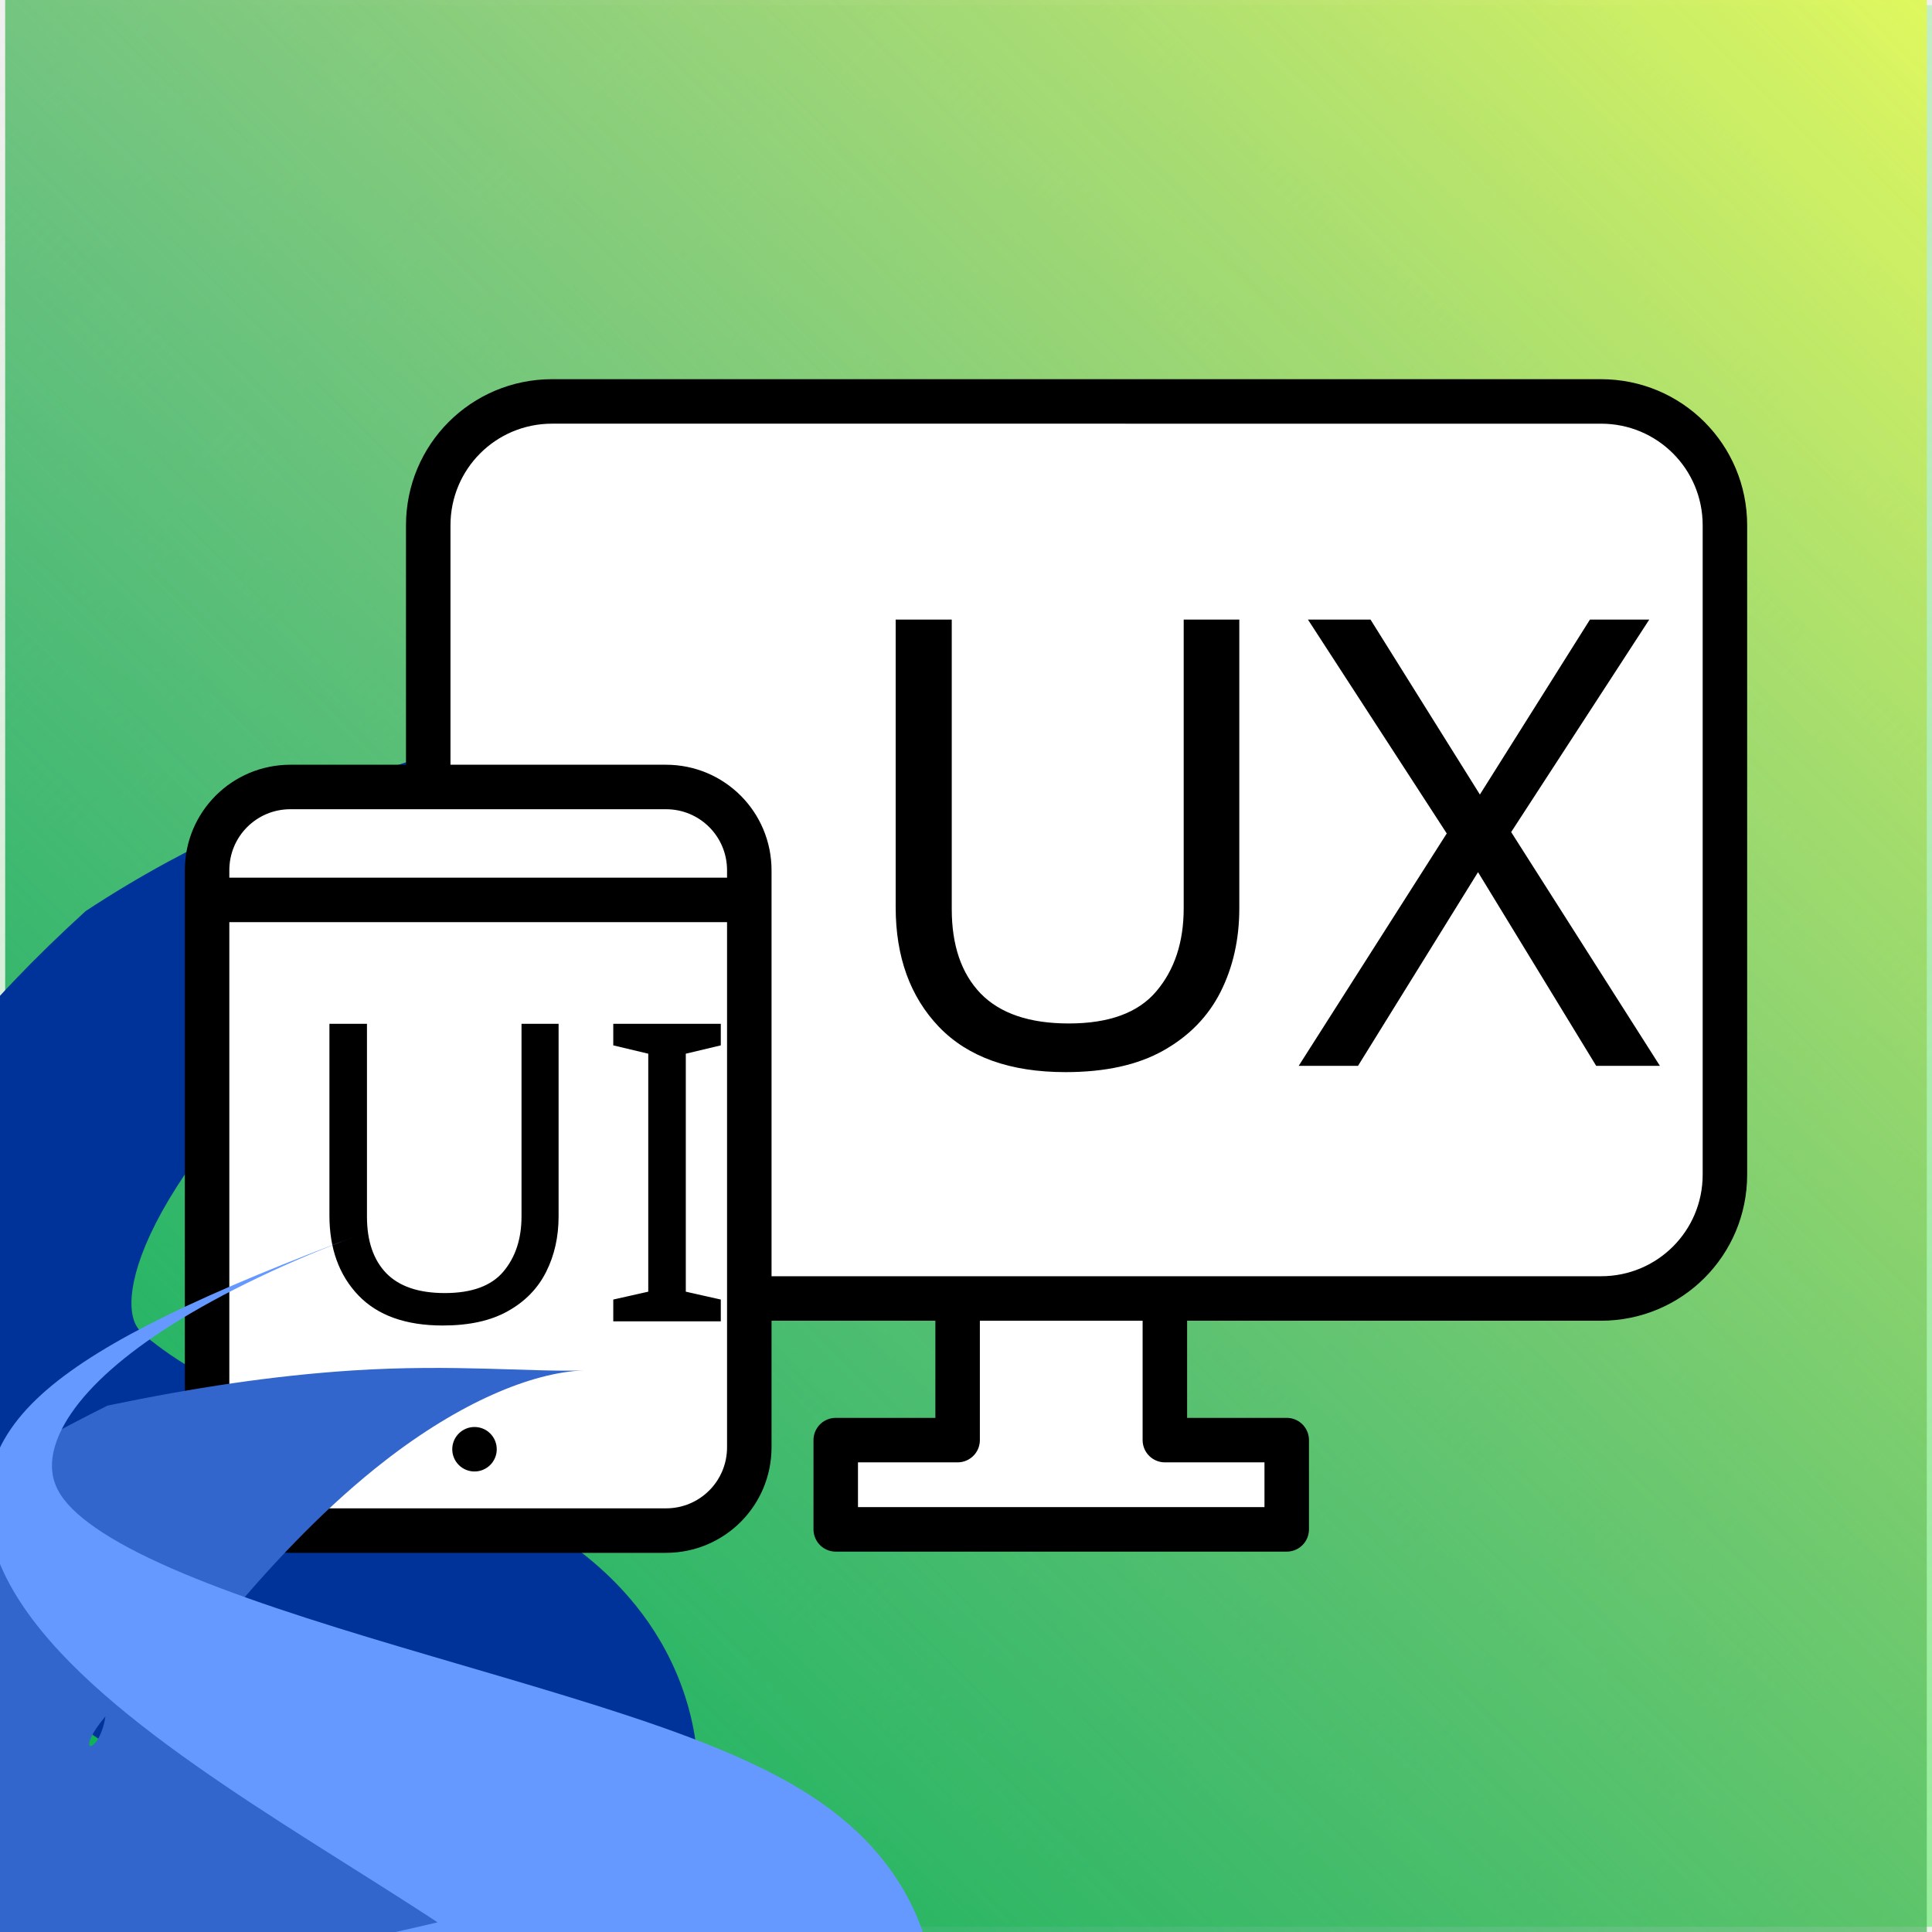
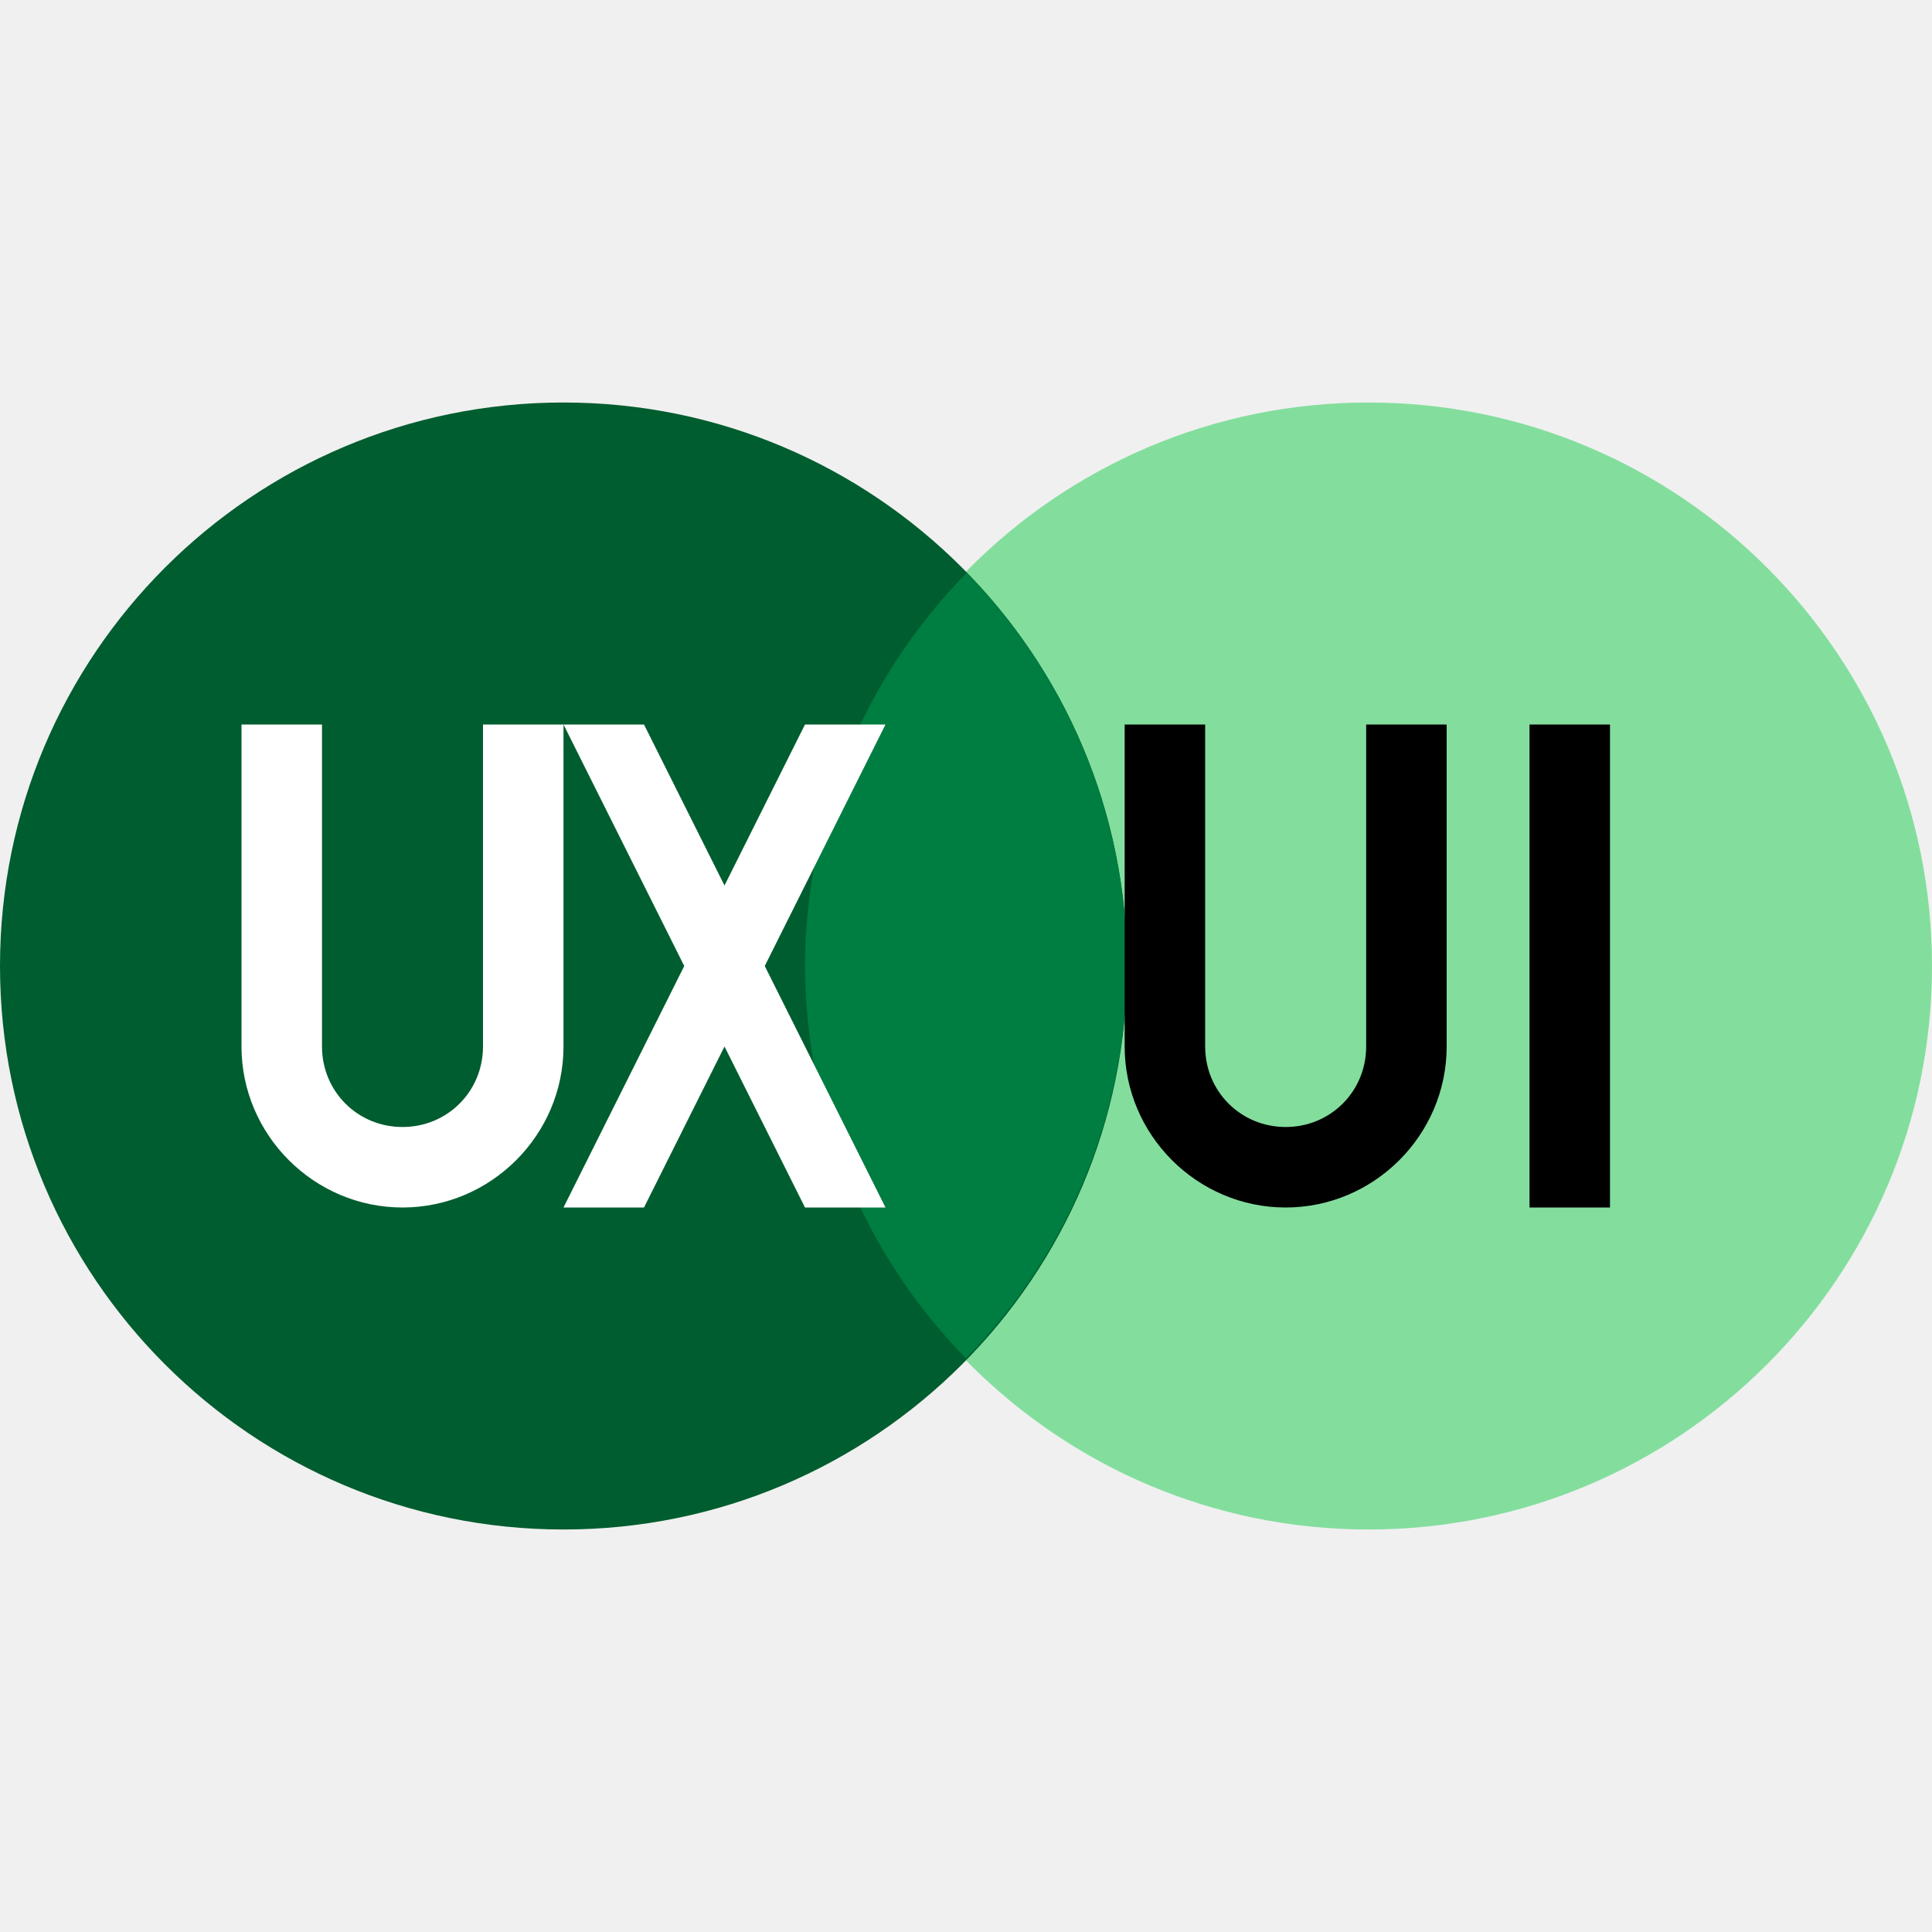
- <svg xmlns="http://www.w3.org/2000/svg" xmlns:xlink="http://www.w3.org/1999/xlink" width="150" height="150" viewBox="0 0 150 150" version="1.1" id="svg5" xml:space="preserve">
-   <defs id="defs2">
-     <linearGradient id="linearGradient47487">
-       <stop style="stop-color:#90ea99;stop-opacity:0;" offset="0" id="stop47483" />
-       <stop style="stop-color:#97ee9d;stop-opacity:1;" offset="1" id="stop47485" />
-     </linearGradient>
-     <linearGradient id="linearGradient43544">
-       <stop style="stop-color:#cdf547;stop-opacity:0;" offset="0" id="stop43540" />
-       <stop style="stop-color:#dff85e;stop-opacity:1;" offset="1" id="stop43542" />
-     </linearGradient>
-     <linearGradient id="linearGradient23846">
-       <stop style="stop-color:#087c73;stop-opacity:0;" offset="0" id="stop23844" />
-       <stop style="stop-color:#00b24a;stop-opacity:1;" offset="1" id="stop23842" />
-     </linearGradient>
-     <linearGradient xlink:href="#linearGradient23846" id="linearGradient28737" x1="-370.956" y1="305.598" x2="-219.253" y2="458.12" gradientUnits="userSpaceOnUse" gradientTransform="matrix(0.9834647,0,0,0.9834637,215.2246,-300.5446)" />
-     <linearGradient xlink:href="#linearGradient43544" id="linearGradient40985" gradientUnits="userSpaceOnUse" x1="-370.956" y1="305.598" x2="-219.253" y2="458.12" gradientTransform="matrix(0.9834647,0,0,0.9834637,365.2245,-450.5446)" />
-     <linearGradient xlink:href="#linearGradient47487" id="linearGradient45342" gradientUnits="userSpaceOnUse" gradientTransform="matrix(0.9834637,0,0,0.9834647,365.2246,-300.5446)" x1="-370.956" y1="305.598" x2="-219.253" y2="458.12" />
-   </defs>
-   <g id="layer1">
-     <rect style="opacity:1;fill:url(#linearGradient45342);fill-opacity:1;stroke:none;stroke-width:3;stroke-linecap:round;stroke-linejoin:round;stroke-miterlimit:5;stroke-dasharray:none;stroke-opacity:1" id="rect45340" width="149.194" height="150" x="0.403" y="0" transform="matrix(0,1,1,0,0,0)" />
-     <rect style="opacity:1;fill:url(#linearGradient40985);fill-opacity:1;stroke:none;stroke-width:3;stroke-linecap:round;stroke-linejoin:round;stroke-miterlimit:5;stroke-dasharray:none;stroke-opacity:1" id="rect40983" width="149.194" height="150" x="0.403" y="-150" transform="scale(1,-1)" />
-     <rect style="opacity:1;fill:url(#linearGradient28737);fill-opacity:1;stroke:none;stroke-width:3;stroke-linecap:round;stroke-linejoin:round;stroke-miterlimit:5;stroke-dasharray:none;stroke-opacity:1" id="rect11242" width="149.194" height="150" x="-149.597" y="0" transform="scale(-1,1)" />
-     <path style="font-variation-settings:normal;opacity:1;vector-effect:none;fill:#003399;fill-opacity:1;fill-rule:nonzero;stroke:none;stroke-width:1;stroke-linecap:round;stroke-linejoin:round;stroke-miterlimit:4;stroke-dasharray:none;stroke-dashoffset:0;stroke-opacity:1;-inkscape-stroke:none;stop-color:#000000;stop-opacity:1" d="m 11.315,154.636 c 0,0 7.107,17.478 7.107,17.478 4.749,-1.931 9.392,-4.013 13.568,-6.208 3.592,-1.888 7.137,-4.013 10.252,-6.412 1.459,-1.124 2.95,-2.404 4.358,-3.853 1.341,-1.38 2.751,-3.059 3.992,-5.056 1.204,-1.937 2.337,-4.316 3.012,-7.106 0.667,-2.758 0.827,-5.695 0.34,-8.666 -0.468,-2.856 -1.469,-5.346 -2.693,-7.43 -1.171,-1.995 -2.531,-3.595 -3.819,-4.855 -2.41,-2.357 -5.076,-4.013 -7.275,-5.194 -2.182,-1.172 -4.49,-2.182 -6.631,-3.06 -2.064,-0.846 -4.305,-1.702 -6.321,-2.483 -4.168,-1.616 -7.622,-3.019 -10.645,-4.615 -1.405,-0.742 -2.478,-1.404 -3.344,-1.998 -0.765,-0.525 -1.445,-1.057 -1.784,-1.334 -0.369,-0.301 -0.746,-0.615 -0.979,-1.182 -0.242,-0.59 -0.39,-1.597 -0.049,-3.205 0.341,-1.607 1.154,-3.715 2.714,-6.334 1.554,-2.608 3.785,-5.616 6.858,-9.03 4.269,-7.169 9.297,-13.156 14.966,-18.351 7.261,-6.653 15.17,-11.58 20.318,-13.672 -5.285,2.147 -13.932,3.955 -24.021,7.207 -7.649,2.466 -16.065,5.845 -24.588,11.458 -3.992,3.636 -7.358,7.155 -10.104,10.591 -2.751,3.443 -4.968,6.914 -6.559,10.457 -1.612,3.589 -2.594,7.286 -2.806,11.079 -0.214,3.852 0.385,7.513 1.613,10.915 1.227,3.4 3.016,6.36 4.985,8.898 1.989,2.563 4.23,4.783 6.433,6.69 4.424,3.828 9.452,7.018 13.256,9.417 2.106,1.328 3.885,2.439 5.462,3.504 1.606,1.084 2.789,1.981 3.481,2.67 0.494,0.492 0.96,1.293 -0.004,0.6 -0.37,-0.266 -0.983,-0.845 -1.615,-1.833 -0.665,-1.041 -1.311,-2.482 -1.638,-4.272 -0.342,-1.873 -0.257,-3.701 0.1,-5.331 0.356,-1.62 0.919,-2.804 1.33,-3.554 0.427,-0.779 0.696,-1.129 0.722,-1.247 0.026,-0.118 -0.195,0.002 -0.645,0.253 -1.235,0.69 -2.683,1.502 -5.541,2.854 -3.055,1.445 -6.699,3.015 -10.915,4.729 0,0 7.107,17.478 7.107,17.478 z" id="path56238" />
-     <g id="g56477" transform="matrix(1.151369,0,0,1.151369,-11.35264,-15.9581)">
-       <path id="path11244" style="fill:#ffffff;fill-opacity:1;stroke:#000000;stroke-width:3;stroke-linecap:round;stroke-linejoin:round;stroke-miterlimit:5;stroke-opacity:1" d="m 74.435,85.421 v 25.549 h -8.219 v 6.02 h 30.411 v -6.02 h -8.217 v -25.549 z" />
-       <path id="path11246" style="fill:#ffffff;fill-opacity:1;stroke:#000000;stroke-width:3;stroke-linecap:round;stroke-linejoin:round;stroke-miterlimit:5;stroke-opacity:1" d="m 47.094,40.929 c -4.63,0 -8.357,3.728 -8.357,8.357 v 43.779 c 0,4.63 3.728,8.355 8.357,8.355 h 70.725 c 4.63,0 8.357,-3.726 8.357,-8.355 V 49.287 c 0,-4.63 -3.728,-8.357 -8.357,-8.357 z" />
-       <path id="path11248" style="fill:#ffffff;fill-opacity:1;stroke:#000000;stroke-width:3;stroke-linecap:round;stroke-linejoin:round;stroke-miterlimit:5" d="m 29.446,66.928 h 25.319 c 3.115,0 5.622,2.507 5.622,5.622 v 38.9 c 0,3.115 -2.507,5.622 -5.622,5.622 H 29.446 c -3.115,0 -5.622,-2.507 -5.622,-5.622 v -38.9 c 0,-3.115 2.507,-5.622 5.622,-5.622 z" />
-       <text xml:space="preserve" style="font-weight:500;font-size:28.107px;line-height:1.25;font-family:'Hella DIN Universal';-inkscape-font-specification:'Hella DIN Universal Medium';stroke-width:0.265" x="29.542" y="102.96" id="text11252">
-         <tspan id="tspan11250" style="stroke-width:0.265" x="29.542" y="102.96">UI</tspan>
-       </text>
-       <text xml:space="preserve" style="font-weight:500;font-size:42.136px;line-height:1.25;font-family:'Hella DIN Universal';-inkscape-font-specification:'Hella DIN Universal Medium';stroke-width:0.265" x="66.462" y="85.733" id="text11256">
-         <tspan id="tspan11254" style="stroke-width:0.265" x="66.462" y="85.733">UX</tspan>
-       </text>
-       <path style="fill:none;stroke:#000000;stroke-width:3;stroke-linecap:butt;stroke-linejoin:miter;stroke-dasharray:none;stroke-opacity:1" d="M 23.824,74.543 H 60.387" id="path11258" />
-       <circle style="fill:#000000;fill-opacity:1;stroke:none;stroke-width:3;stroke-linecap:round;stroke-linejoin:round;stroke-miterlimit:5;stroke-dasharray:none;stroke-opacity:1" id="circle11260" cx="41.857" cy="111.586" r="1.5" />
-     </g>
-     <path style="font-variation-settings:normal;opacity:1;vector-effect:none;fill:#3366cc;fill-opacity:1;fill-rule:nonzero;stroke:none;stroke-width:1;stroke-linecap:round;stroke-linejoin:round;stroke-miterlimit:4;stroke-dasharray:none;stroke-dashoffset:0;stroke-opacity:1;-inkscape-stroke:none;stop-color:#000000;stop-opacity:1" d="m 21.285,172.021 c 0,0 10.91,15.394 10.91,15.394 3.126,-2.215 6.32,-4.792 9.122,-7.715 2.386,-2.489 4.971,-5.727 6.814,-9.704 0.88,-1.9 1.634,-4.057 2.077,-6.462 0.428,-2.327 0.548,-4.81 0.232,-7.369 -0.304,-2.47 -0.989,-4.806 -1.982,-6.956 -0.953,-2.062 -2.136,-3.84 -3.398,-5.35 -2.373,-2.839 -5.104,-4.829 -7.513,-6.243 -2.326,-1.365 -4.732,-2.414 -6.974,-3.251 -4.159,-1.553 -8.748,-2.731 -12.528,-3.673 -3.7,-0.923 -7.062,-1.783 -9.015,-2.297 -0.948,-0.249 -1.535,-0.415 -1.634,-0.184 -0.051,0.118 0.02,0.329 0.167,0.722 0.144,0.386 0.362,0.949 0.517,1.669 0.159,0.739 0.23,1.553 0.142,2.384 -0.087,0.82 -0.313,1.49 -0.575,1.954 -0.256,0.452 -0.509,0.645 -0.633,0.617 -0.124,-0.028 -0.121,-0.272 0.057,-0.665 0.37,-0.814 1.383,-2.105 3.179,-3.743 1.785,-1.628 4.242,-3.512 7.469,-5.643 3.817,-4.557 7.845,-8.737 12.178,-12.101 5.786,-4.492 11.347,-6.851 15.441,-7.009 -3.885,0.15 -10.162,-0.503 -17.985,0.007 -6.143,0.4 -12.335,1.338 -19.007,2.728 -3.911,1.957 -7.315,3.838 -10.192,5.664 -2.857,1.813 -5.439,3.725 -7.557,5.803 -1.08,1.059 -2.107,2.228 -3.011,3.525 -0.913,1.311 -1.725,2.788 -2.326,4.46 -0.609,1.695 -0.977,3.535 -1.012,5.481 -0.035,1.961 0.272,3.853 0.843,5.627 0.568,1.765 1.366,3.32 2.237,4.659 0.871,1.34 1.839,2.5 2.787,3.49 1.878,1.961 3.969,3.555 5.832,4.812 3.739,2.523 8.142,4.722 11.494,6.407 3.904,1.962 6.94,3.499 9.085,4.979 1.064,0.734 1.72,1.341 1.872,1.68 0.115,0.258 -0.264,0.406 -1.241,-0.575 -0.473,-0.474 -1.029,-1.189 -1.524,-2.162 -0.521,-1.022 -0.912,-2.205 -1.108,-3.49 -0.202,-1.329 -0.164,-2.554 -0.012,-3.593 0.155,-1.057 0.417,-1.859 0.596,-2.346 0.364,-0.992 0.452,-1.002 -0.334,-0.326 -0.961,0.825 -2.229,1.861 -4.399,3.398 0,0 10.91,15.394 10.91,15.394 z" id="path56246" />
-     <path style="font-variation-settings:normal;opacity:1;vector-effect:none;fill:#6699ff;fill-opacity:1;fill-rule:nonzero;stroke:none;stroke-width:1;stroke-linecap:round;stroke-linejoin:round;stroke-miterlimit:4;stroke-dasharray:none;stroke-dashoffset:0;stroke-opacity:1;-inkscape-stroke:none;stop-color:#000000;stop-opacity:1" d="m 6.945,173.936 c 0,0 3.46,18.548 3.46,18.548 8.026,-1.497 16.427,-3.379 24.128,-5.592 6.241,-1.793 12.127,-3.831 17.224,-6.161 4.377,-2.001 8.791,-4.494 12.424,-7.698 1.741,-1.535 3.593,-3.487 5.129,-5.902 1.522,-2.391 2.808,-5.361 3.219,-8.805 0.407,-3.412 -0.13,-6.612 -1.283,-9.383 -1.088,-2.614 -2.626,-4.627 -4.101,-6.13 -1.449,-1.477 -3.014,-2.643 -4.484,-3.575 -1.461,-0.927 -2.99,-1.724 -4.489,-2.421 -2.909,-1.352 -6.184,-2.543 -9.384,-3.602 -3.191,-1.056 -6.654,-2.093 -10.014,-3.083 -7.028,-2.07 -13.589,-3.938 -19.496,-6.035 -2.964,-1.052 -5.541,-2.087 -7.71,-3.128 -1.106,-0.531 -2.081,-1.052 -2.932,-1.564 -0.869,-0.523 -1.597,-1.029 -2.197,-1.517 -0.611,-0.498 -1.101,-0.986 -1.469,-1.466 -0.38,-0.495 -0.665,-1.024 -0.816,-1.625 -0.159,-0.632 -0.173,-1.365 0.03,-2.208 0.213,-0.887 0.657,-1.851 1.353,-2.868 1.551,-2.268 4.177,-4.553 7.602,-6.74 4.197,-2.68 9.384,-5.083 14.696,-7.089 -5.309,2.004 -10.6,4.124 -15.111,6.351 -3.631,1.792 -6.808,3.678 -9.14,5.702 -1.068,0.927 -2.007,1.923 -2.752,3.013 -0.714,1.045 -1.261,2.193 -1.567,3.464 -0.295,1.228 -0.351,2.516 -0.158,3.853 0.186,1.286 0.597,2.567 1.192,3.83 0.578,1.226 1.327,2.43 2.213,3.61 0.866,1.154 1.866,2.29 2.974,3.409 2.161,2.183 4.743,4.313 7.58,6.409 5.555,4.102 11.962,7.984 17.918,11.782 2.942,1.876 5.689,3.681 8.065,5.414 2.407,1.756 4.342,3.375 5.579,4.766 0.619,0.695 1.031,1.301 1.192,1.748 0.158,0.439 0.058,0.726 -0.34,0.602 -0.378,-0.118 -1.101,-0.683 -1.747,-1.931 -0.696,-1.344 -1.111,-3.143 -0.973,-5.148 0.133,-1.934 0.774,-3.555 1.234,-4.521 0.481,-1.012 0.748,-1.395 0.596,-1.556 -0.292,-0.31 -2.257,0.431 -5.3,1.236 -3.672,0.972 -8.015,1.992 -13.728,3.186 -6.934,1.449 -14.348,2.836 -22.074,4.277 0,0 3.46,18.548 3.46,18.548 z" id="path56250" />
-   </g>
+ <svg xmlns="http://www.w3.org/2000/svg" id="svg1" version="1.1" viewBox="0 0 24 24">
+   <path id="circle1-6" d="m24 12a7 7 0 0 1-7 7 7 7 0 0 1-7-7 7 7 0 0 1 7-7 7 7 0 0 1 7 7z" fill="#83de9d" />
+   <path id="path1-2" d="m14 12a7 7 0 0 1-7 7 7 7 0 0 1-7-7 7 7 0 0 1 7-7 7 7 0 0 1 7 7z" fill="#005d2f" />
+   <path id="path6" d="m12 16.875a7 7 0 0 0 2-4.875 7 7 0 0 0-1.99-4.885 7 7 0 0 0-2.01 4.885 7 7 0 0 0 2 4.875z" fill="#007d40" />
+   <path id="path1" d="m13.971 9v4c0 1.099 0.901 2 2 2s2-0.901 2-2v-4h-1v4c0 0.558-0.442 1-1 1-0.558 0-1-0.442-1-1v-4h-1zm5.029 0v6h1v-6h-1z" />
+   <path id="path1-1" d="m3 9v4c0 1.099 0.901 2 2 2s2-0.901 2-2v-4h-1v4c0 0.558-0.442 1-1 1s-1-0.442-1-1v-4h-1zm4 0 1.5 3-1.5 3h1l1-2 1 2h1l-1.5-3 1.5-3h-1l-1 2-1-2h-1z" fill="#fff" />
</svg>
